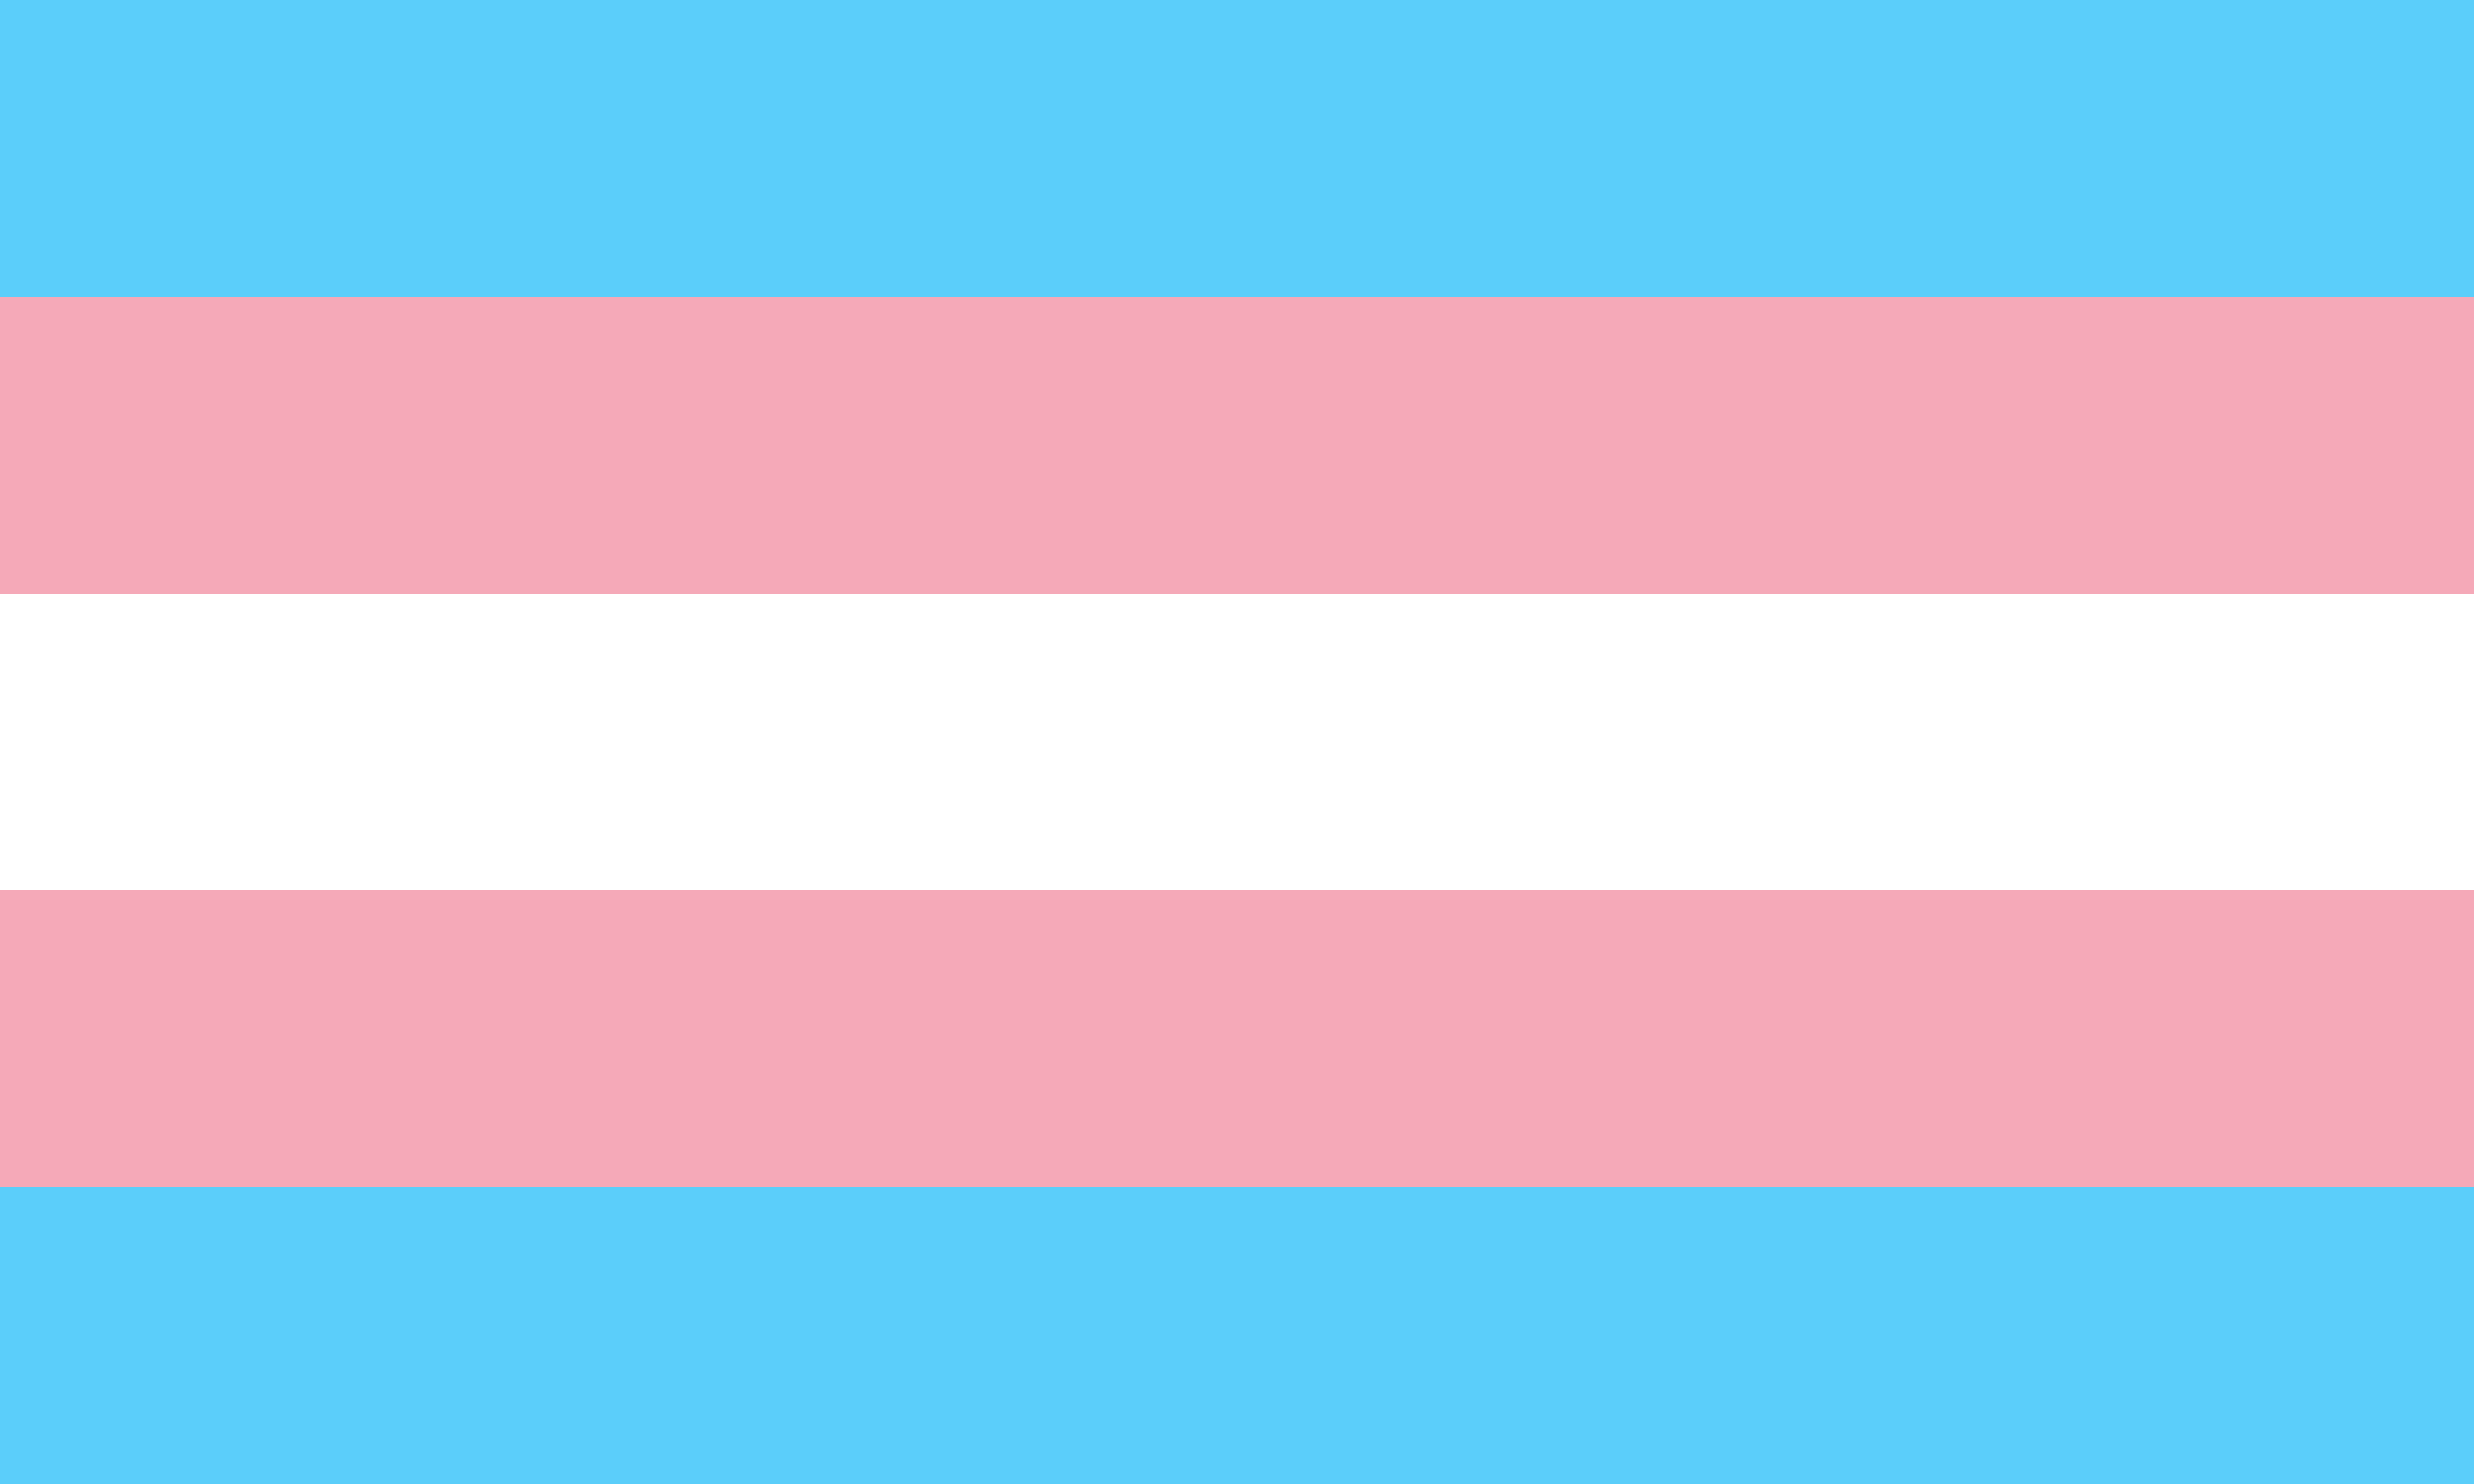
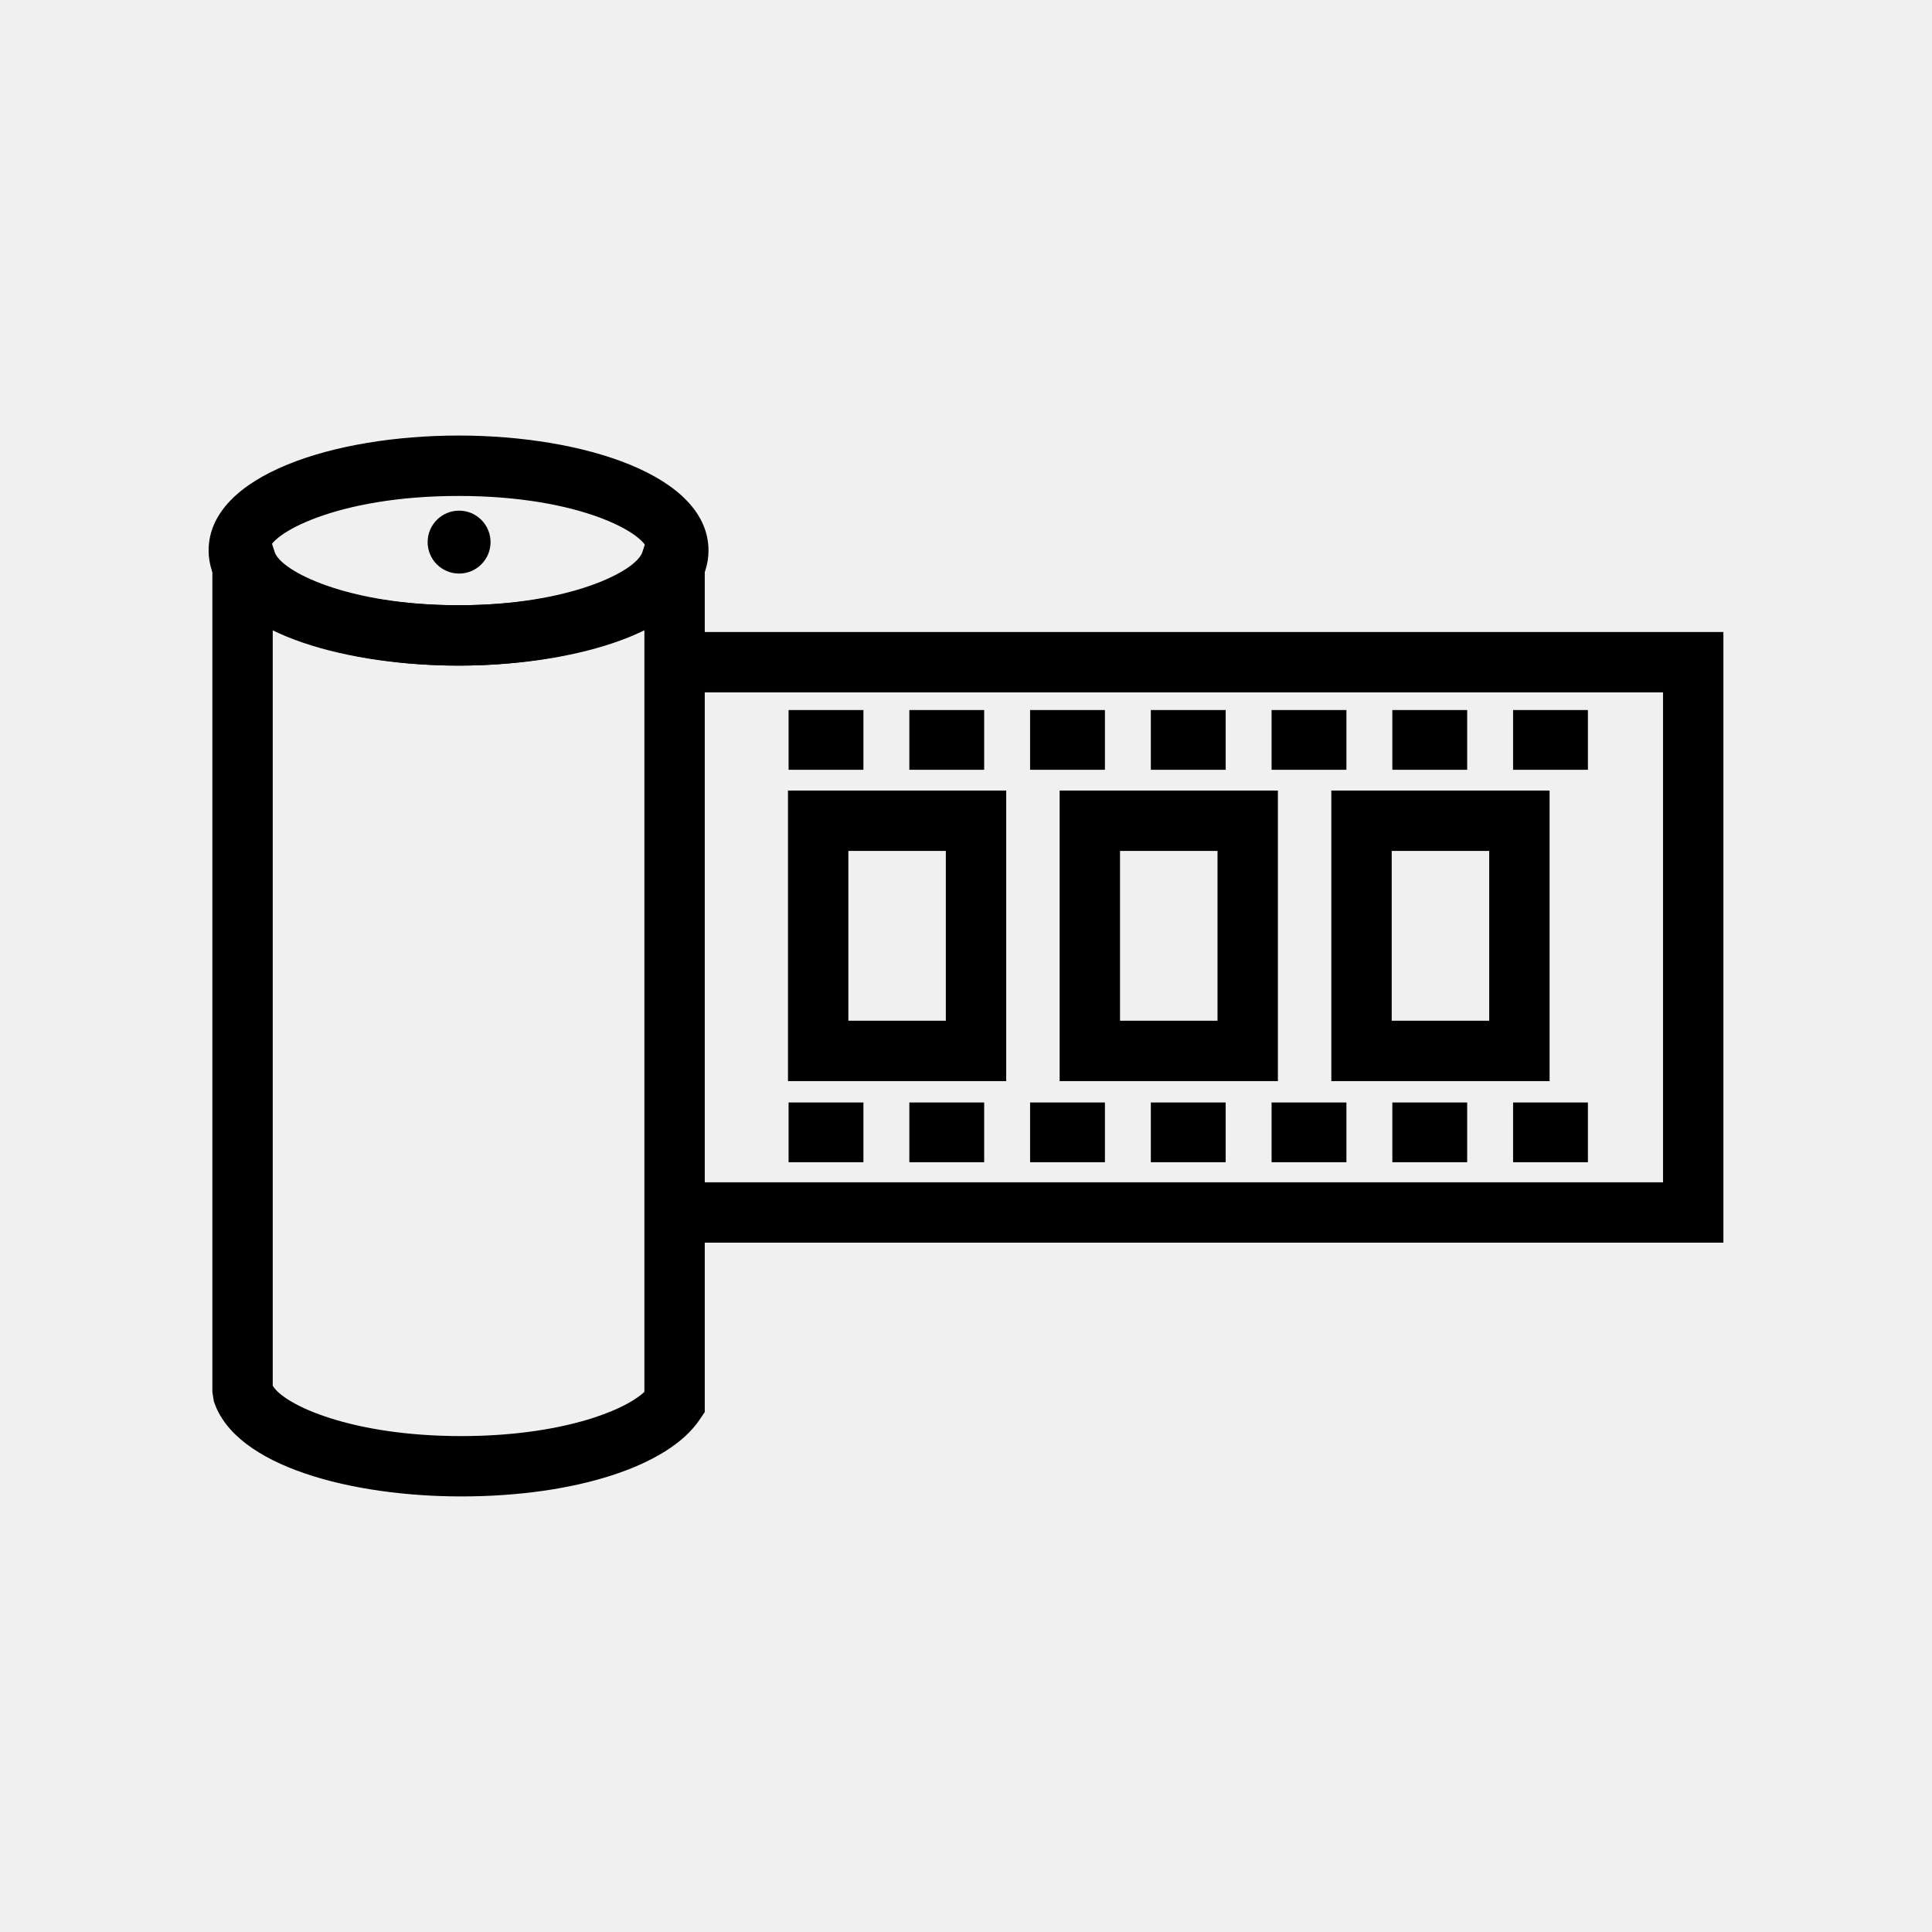
- <svg xmlns="http://www.w3.org/2000/svg" viewBox="0 0 800 480">
-   <rect fill="#5BCEFA" width="800" height="480" />
-   <rect fill="#F5A9B8" width="800" height="288" y="96" />
-   <rect fill="#FFF" width="800" height="96" y="192" />
+ <svg xmlns="http://www.w3.org/2000/svg" fill="#000000" width="800px" height="800px" viewBox="0 0 64 64" enable-background="new 0 0 64 64" version="1.1" xml:space="preserve">
+   <g id="grid" />
+   <g id="Layer_2" />
+   <g id="Layer_3" />
+   <g id="Layer_4" />
+   <g id="Layer_5" />
+   <g id="Layer_6" />
+   <g id="Layer_7" />
+   <g id="Layer_8" />
+   <g id="Layer_9" />
+   <g id="Layer_10" />
+   <g id="Layer_37" />
+   <g id="Layer_11" />
+   <g id="Layer_12" />
+   <g id="Layer_13" />
+   <g id="Layer_14" />
+   <g id="Layer_16" />
+   <g id="Layer_17">
+     <g>
+       <g>
+         <g>
+           <path d="M15.277,49.571c-3.578,0-7.499-0.977-8.195-3.159l-0.047-0.304V17.601h1.841l0.225,0.69      c0.206,0.631,2.417,1.758,6.09,1.758c3.672,0,5.882-1.127,6.088-1.758l0.225-0.69h1.842v29.175l-0.17,0.252      C22.14,48.573,19.039,49.571,15.277,49.571z M9.035,45.906c0.392,0.646,2.625,1.666,6.242,1.666      c3.214,0,5.359-0.801,6.069-1.464V20.81c-1.598,0.846-3.947,1.239-6.155,1.239c-2.208,0-4.558-0.394-6.156-1.239V45.906z" />
+         </g>
+         <g>
+           <path d="M15.191,22.049c-3.544,0-7.445-0.968-8.169-3.131c-0.076-0.235-0.112-0.459-0.112-0.679      c0-2.501,4.166-3.811,8.281-3.811c4.114,0,8.279,1.309,8.279,3.811c0,0.221-0.036,0.446-0.108,0.668      C22.637,21.081,18.736,22.049,15.191,22.049z M15.191,16.429c-4.08,0-6.281,1.285-6.281,1.811      c0.221,0.678,2.499,1.81,6.281,1.81c3.783,0,6.06-1.131,6.271-1.765C21.471,17.714,19.271,16.429,15.191,16.429z" />
+         </g>
+       </g>
+       <g>
+         <polygon points="57.09,41.165 22.352,41.165 22.352,39.165 55.09,39.165 55.09,22.936 22.352,22.936 22.352,20.936 57.09,20.936         " />
+       </g>
+       <g>
+         <path d="M33.332,35.813h-7.229v-9.625h7.229V35.813z M28.103,33.813h3.229v-5.625h-3.229V33.813z" />
+       </g>
+       <g>
+         <path d="M42.332,35.813h-7.23v-9.625h7.23V35.813z M37.102,33.813h3.23v-5.625h-3.23V33.813z" />
+       </g>
+       <g>
+         <path d="M51.332,35.813h-7.23v-9.625h7.23V35.813z M46.102,33.813h3.23v-5.625h-3.23V33.813z" />
+       </g>
+       <g>
+         <rect height="1.979" width="2.479" x="26.123" y="23.521" />
+       </g>
+       <g>
+         <rect height="1.979" width="2.479" x="26.123" y="36.521" />
+       </g>
+       <g>
+         <rect height="1.979" width="2.479" x="30.123" y="23.521" />
+       </g>
+       <g>
+         <rect height="1.979" width="2.479" x="30.123" y="36.521" />
+       </g>
+       <g>
+         <rect height="1.979" width="2.479" x="34.123" y="23.521" />
+       </g>
+       <g>
+         <rect height="1.979" width="2.479" x="34.123" y="36.521" />
+       </g>
+       <g>
+         <rect height="1.979" width="2.479" x="38.123" y="23.521" />
+       </g>
+       <g>
+         <rect height="1.979" width="2.479" x="38.123" y="36.521" />
+       </g>
+       <g>
+         <rect height="1.979" width="2.479" x="42.123" y="23.521" />
+       </g>
+       <g>
+         <rect height="1.979" width="2.479" x="42.123" y="36.521" />
+       </g>
+       <g>
+         <rect height="1.979" width="2.479" x="46.123" y="23.521" />
+       </g>
+       <g>
+         <rect height="1.979" width="2.479" x="46.123" y="36.521" />
+       </g>
+       <g>
+         <rect height="1.979" width="2.479" x="50.123" y="23.521" />
+       </g>
+       <g>
+         <rect height="1.979" width="2.479" x="50.123" y="36.521" />
+       </g>
+       <g>
+         <circle cx="15.208" cy="17.958" r="1.042" />
+       </g>
+     </g>
+   </g>
+   <g id="Layer_18" />
+   <g id="Layer_19" />
+   <g id="Layer_20" />
+   <g id="Layer_21" />
+   <g id="Layer_22" />
+   <g id="Layer_23" />
+   <g id="Layer_24" />
+   <g id="Layer_25" />
</svg>
